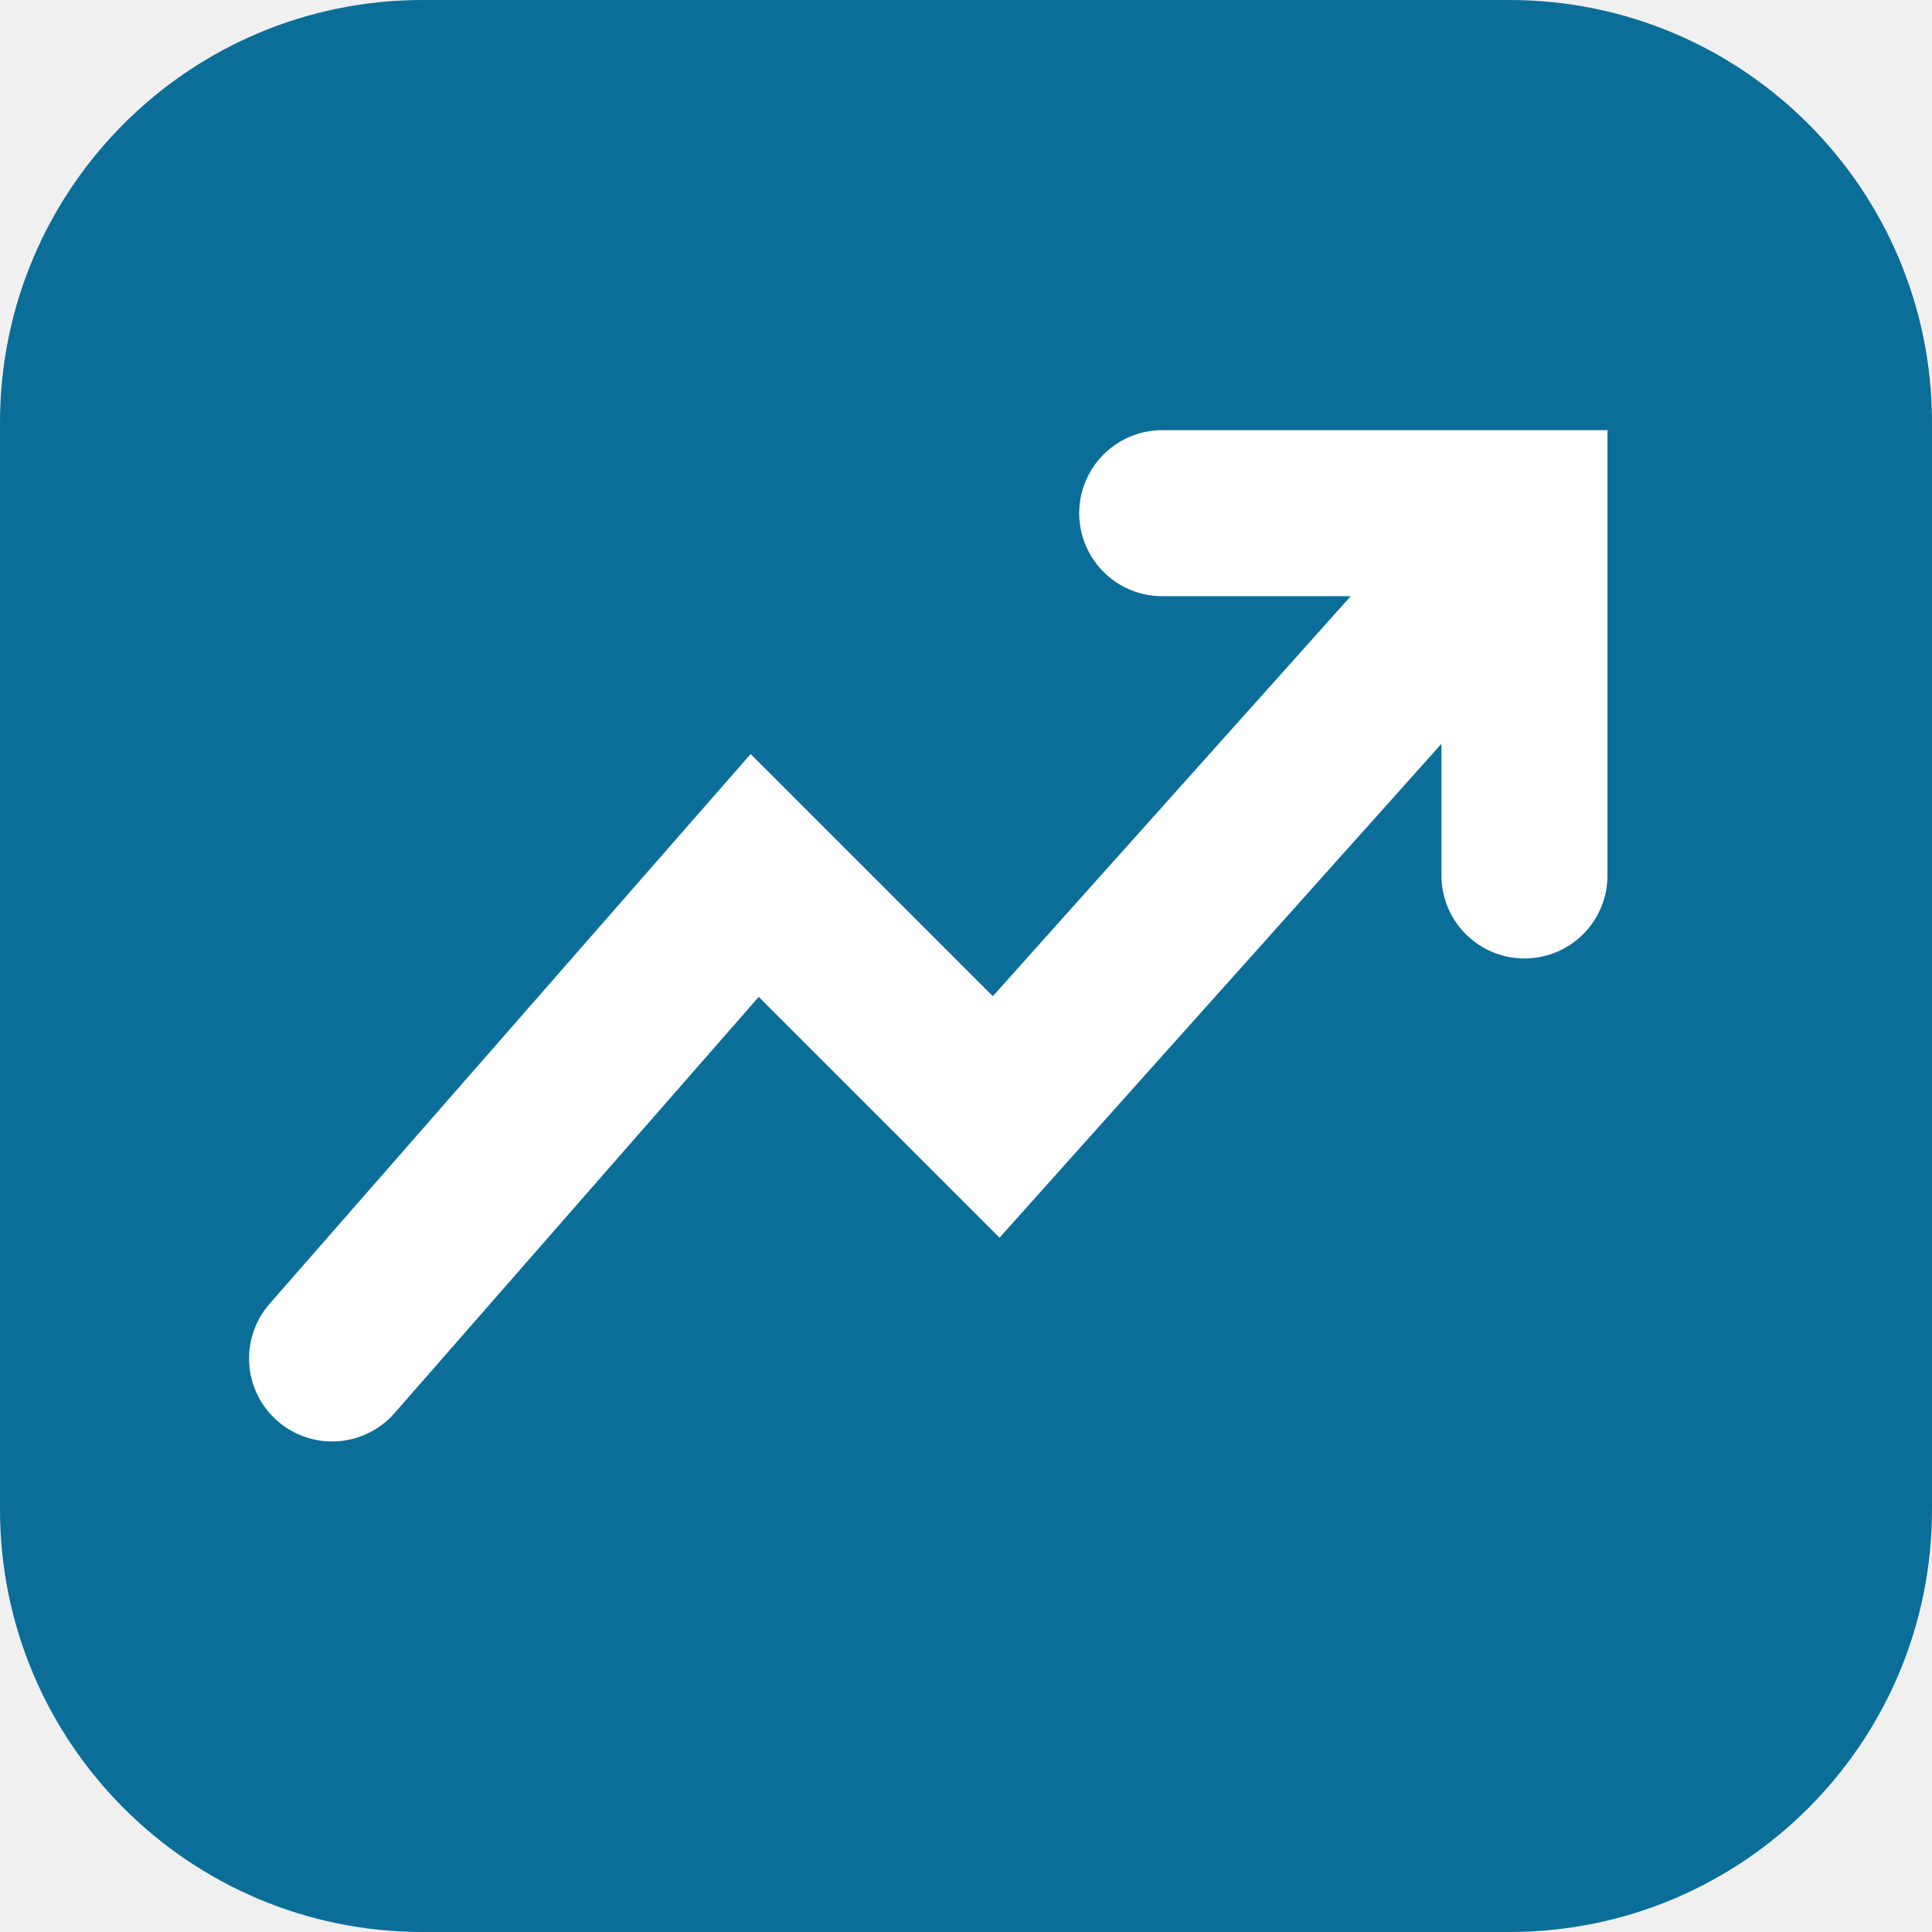
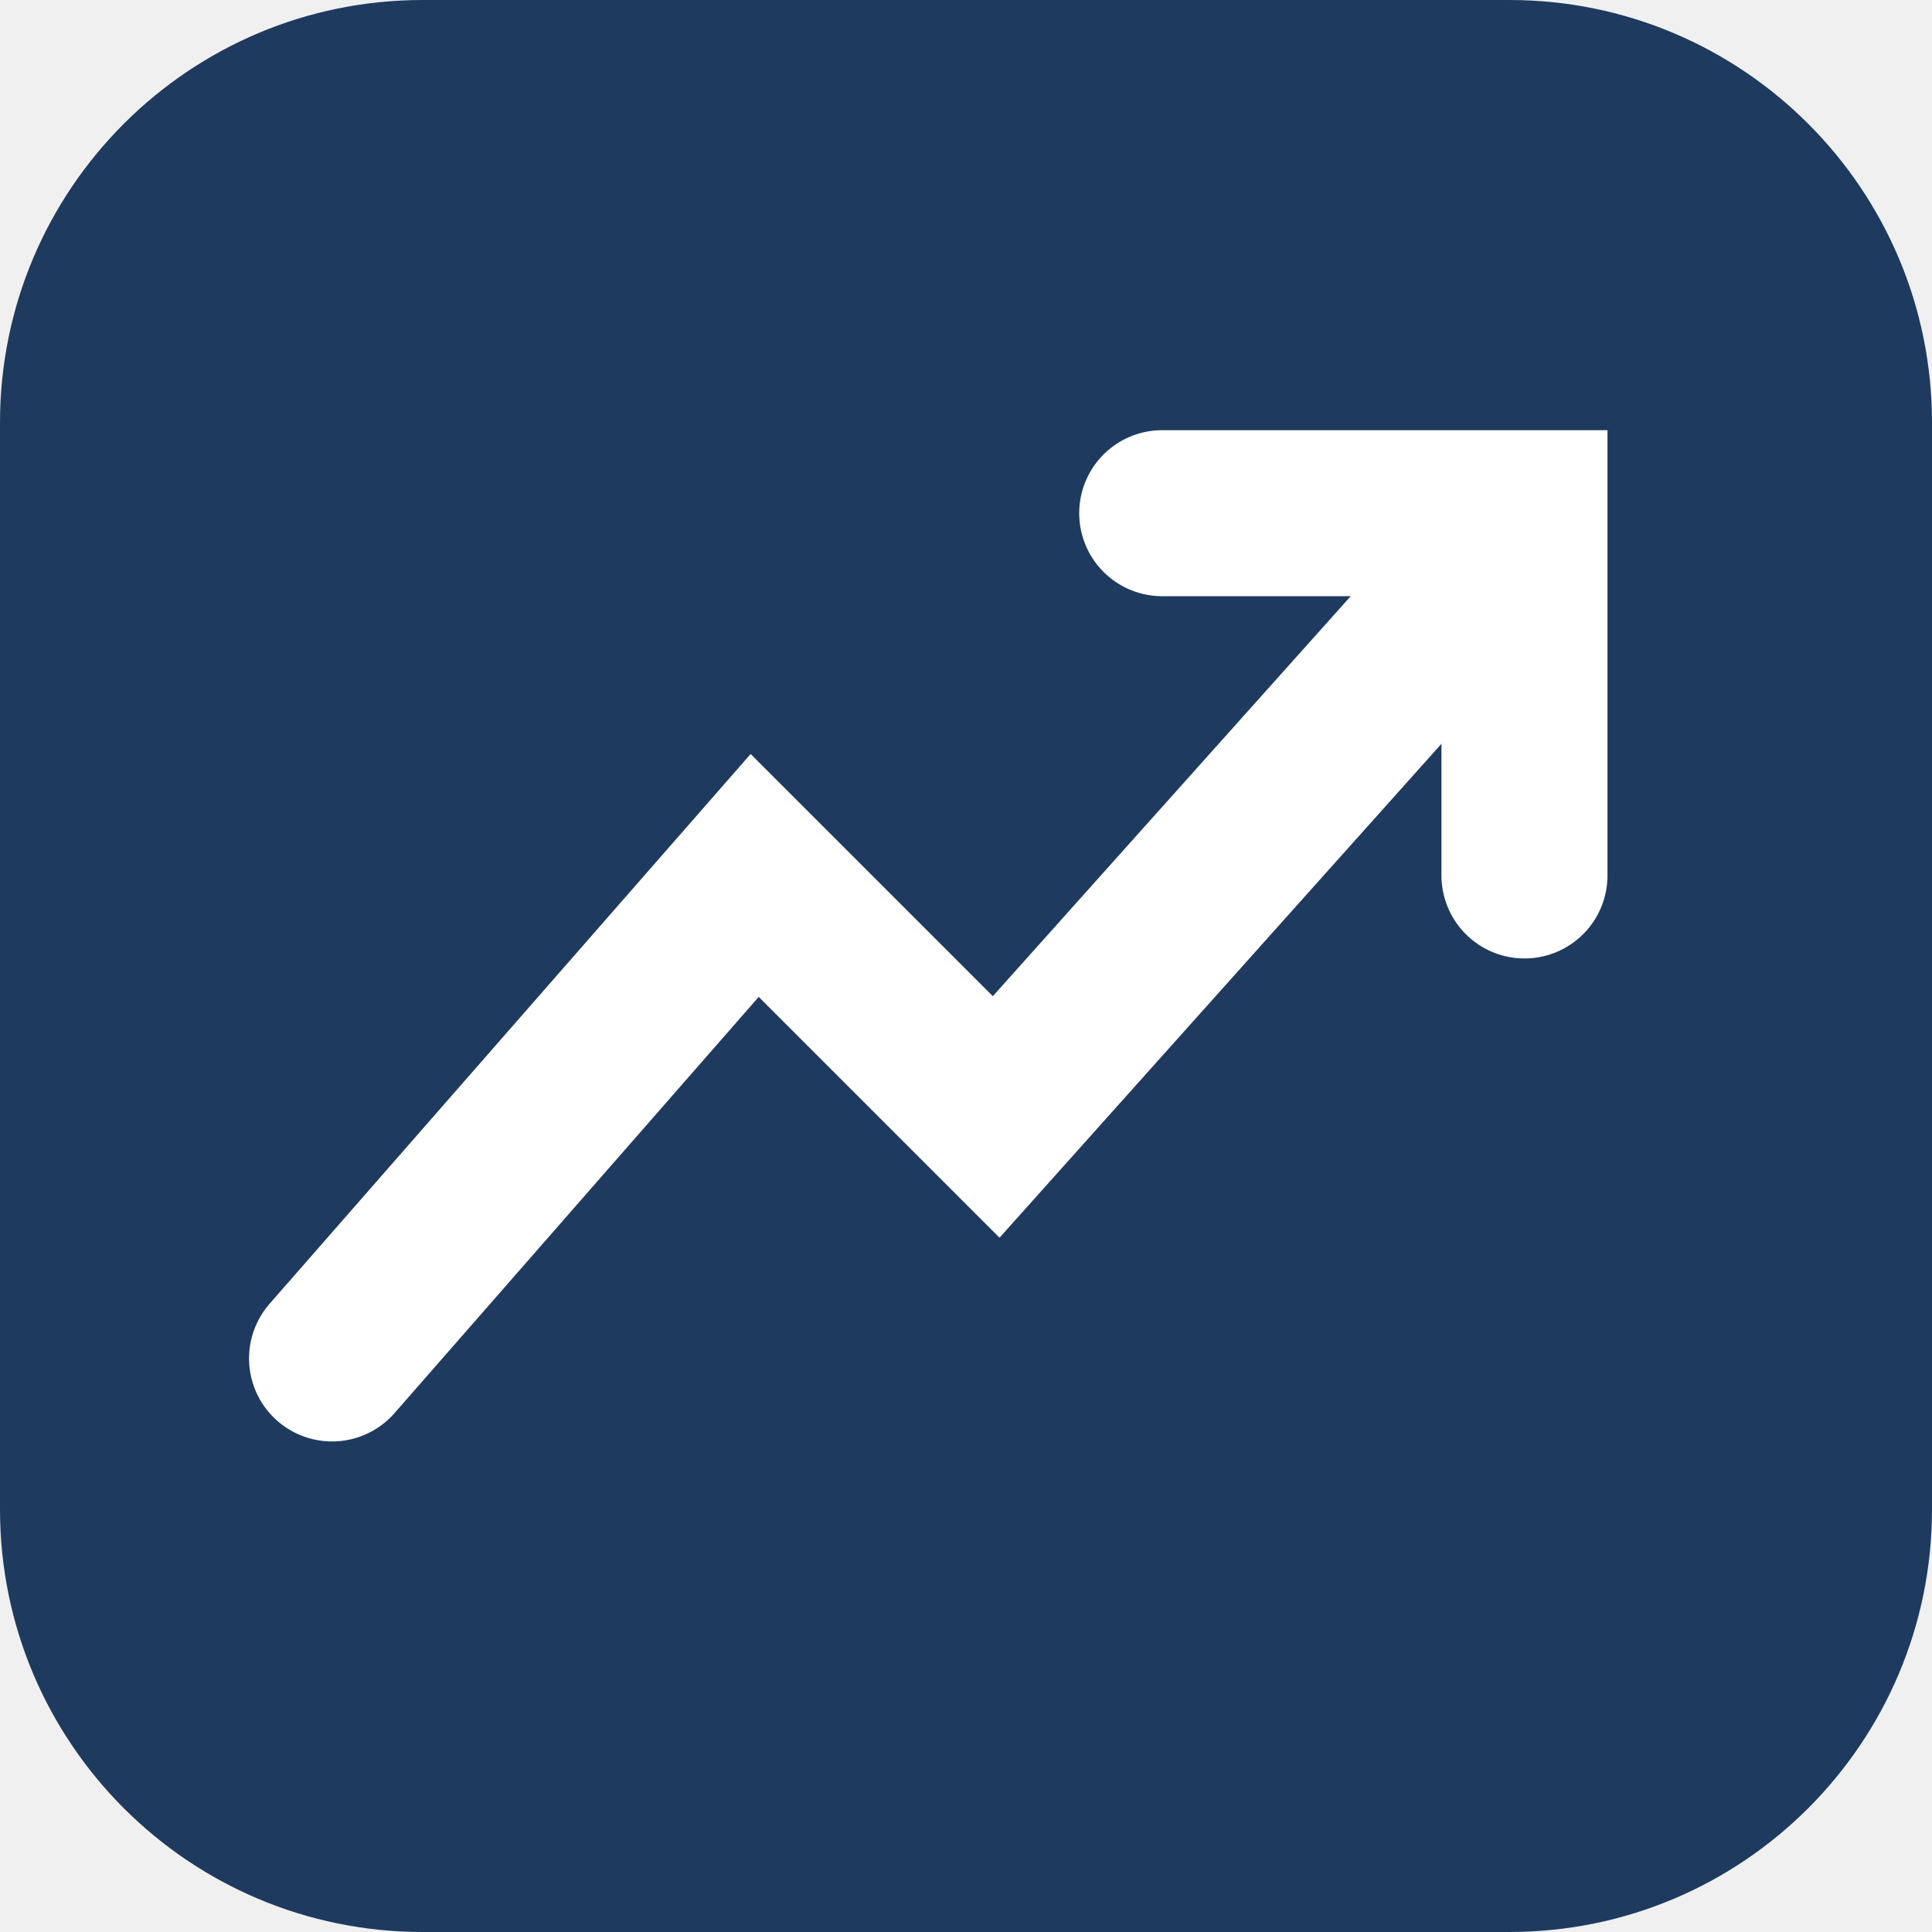
<svg xmlns="http://www.w3.org/2000/svg" viewBox="0 0 64 64" fill="none">
-   <rect width="64" height="64" rx="14" fill="#0B6E99" />
+   <rect width="64" height="64" rx="14" fill="#1F3A5F" />
  <path d="M11 45 L25 29 L33 37 L50 18" stroke="#FFFFFF" stroke-width="5.5" stroke-linecap="round" stroke-linejoin="miter" stroke-miterlimit="8" />
  <path d="M38.5 17 L50.5 17 L50.5 29" stroke="#FFFFFF" stroke-width="5.5" stroke-linecap="round" stroke-linejoin="miter" />
</svg>
